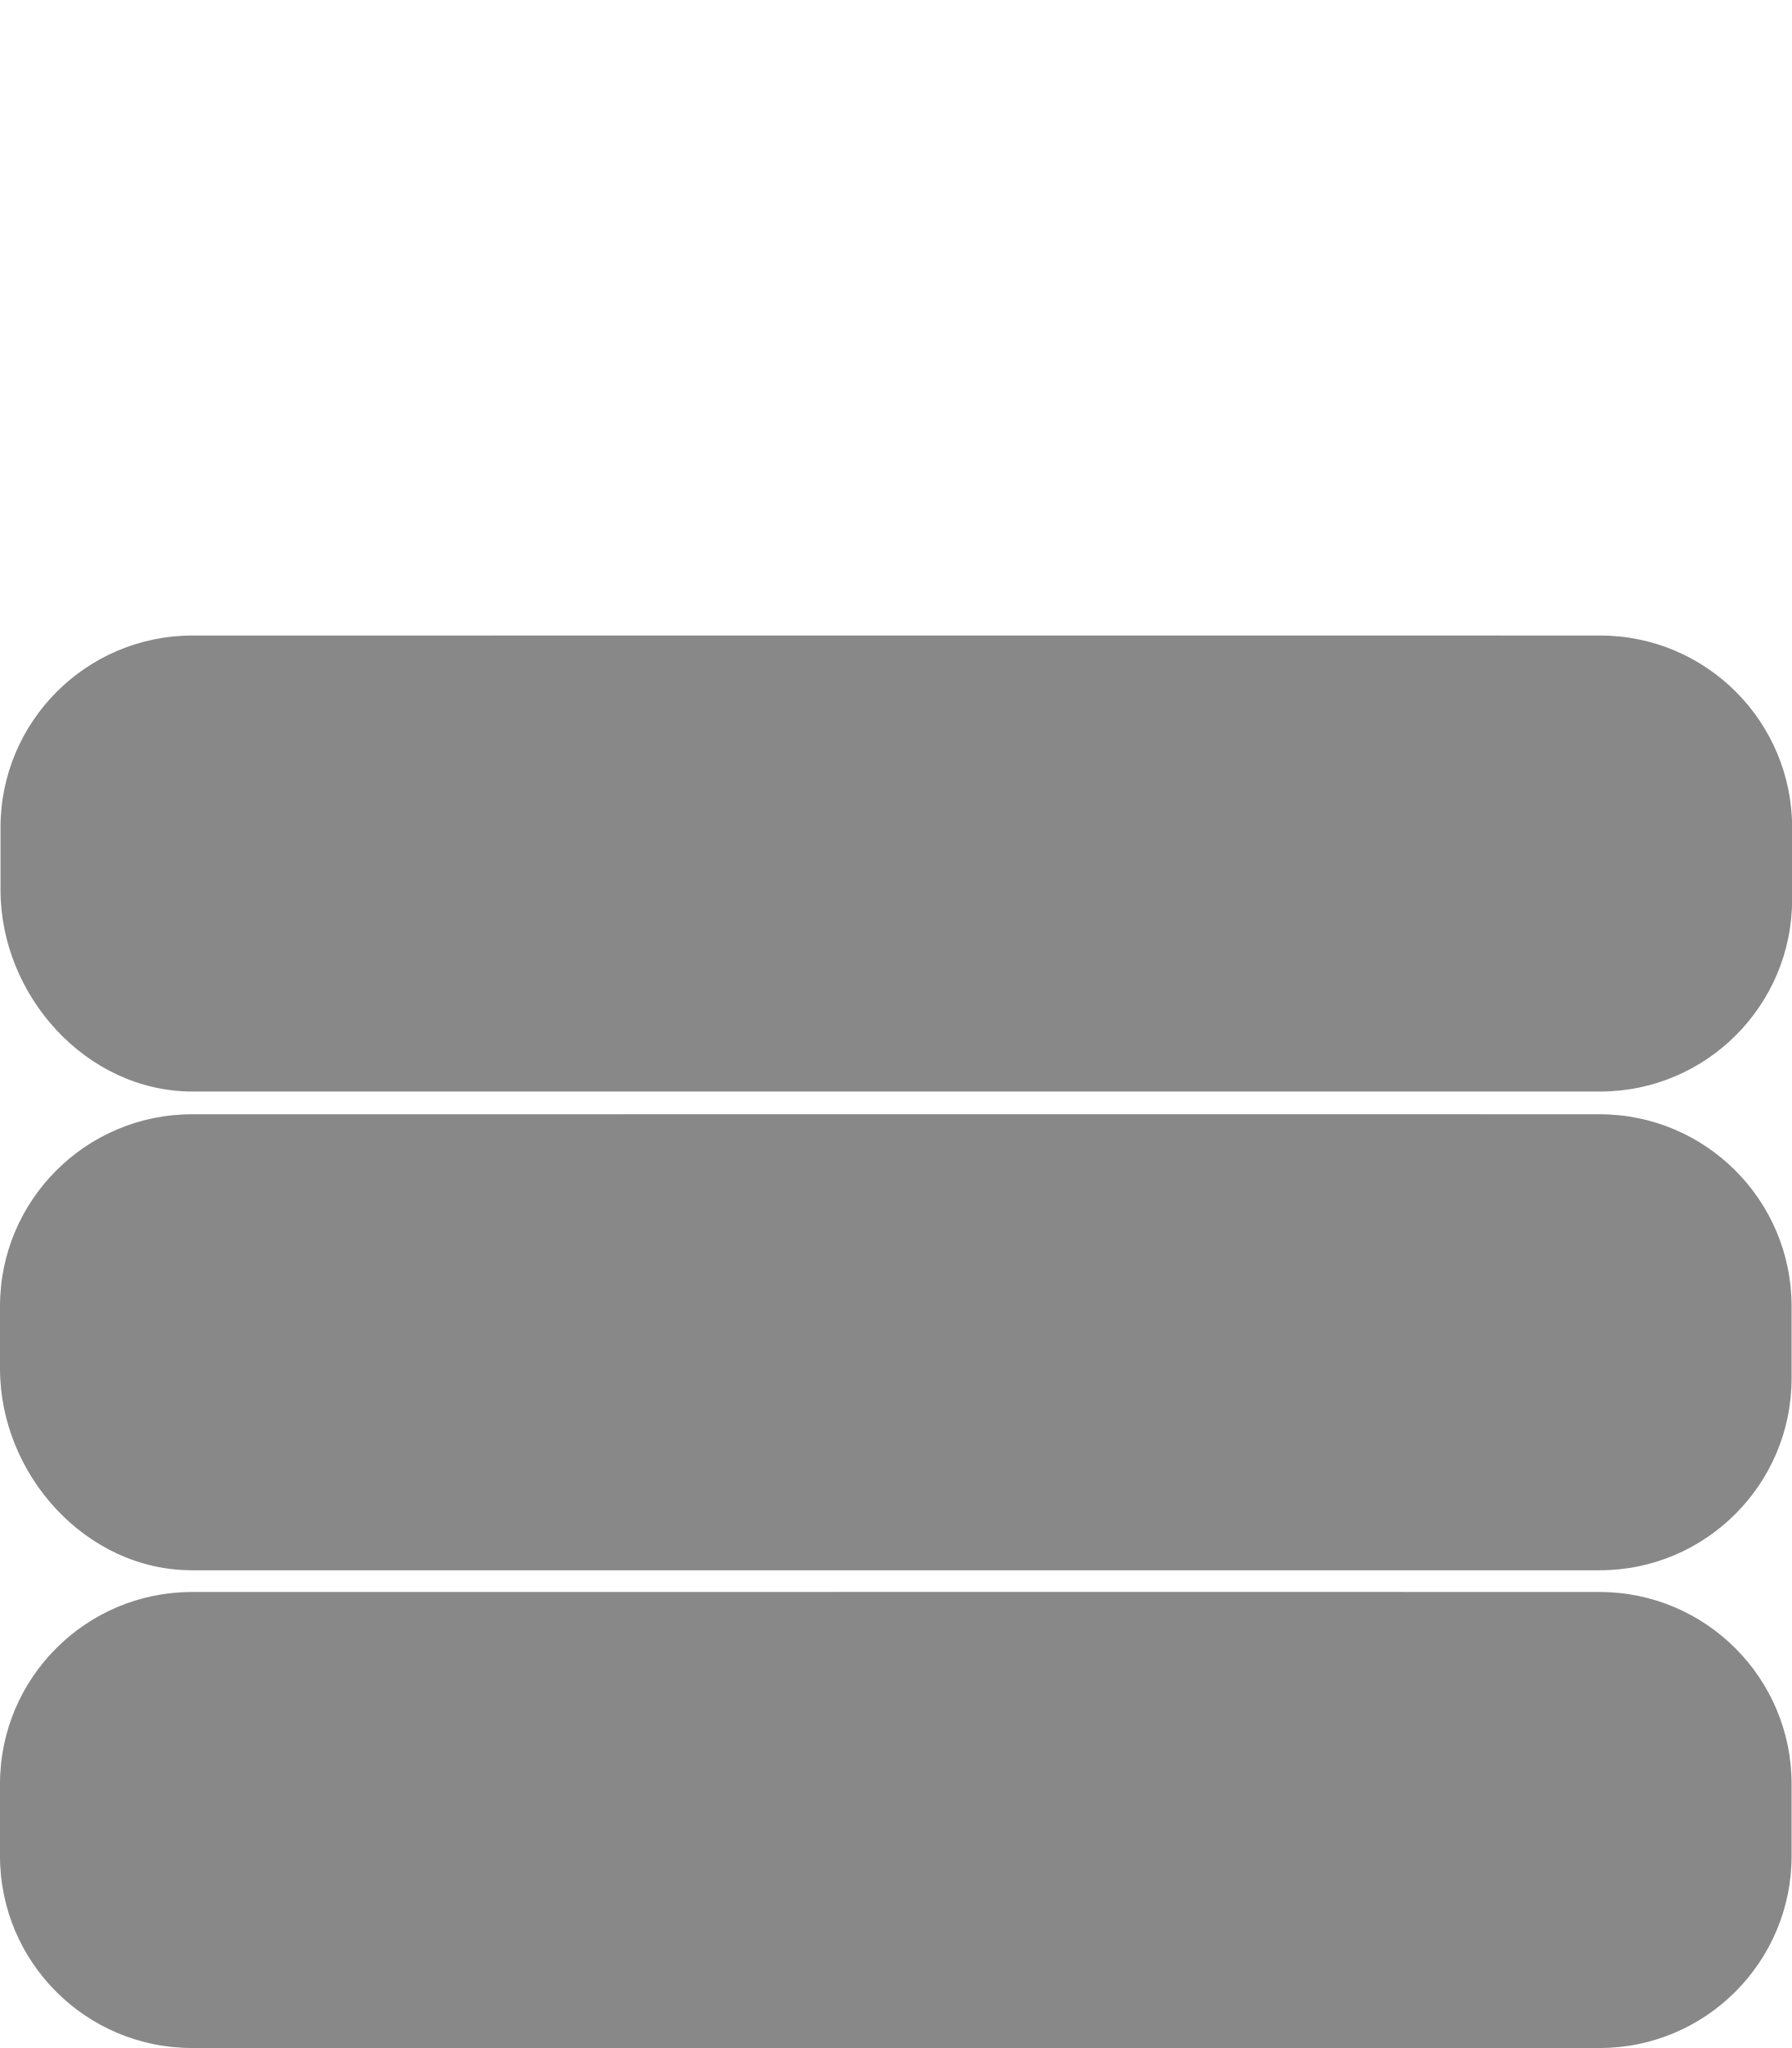
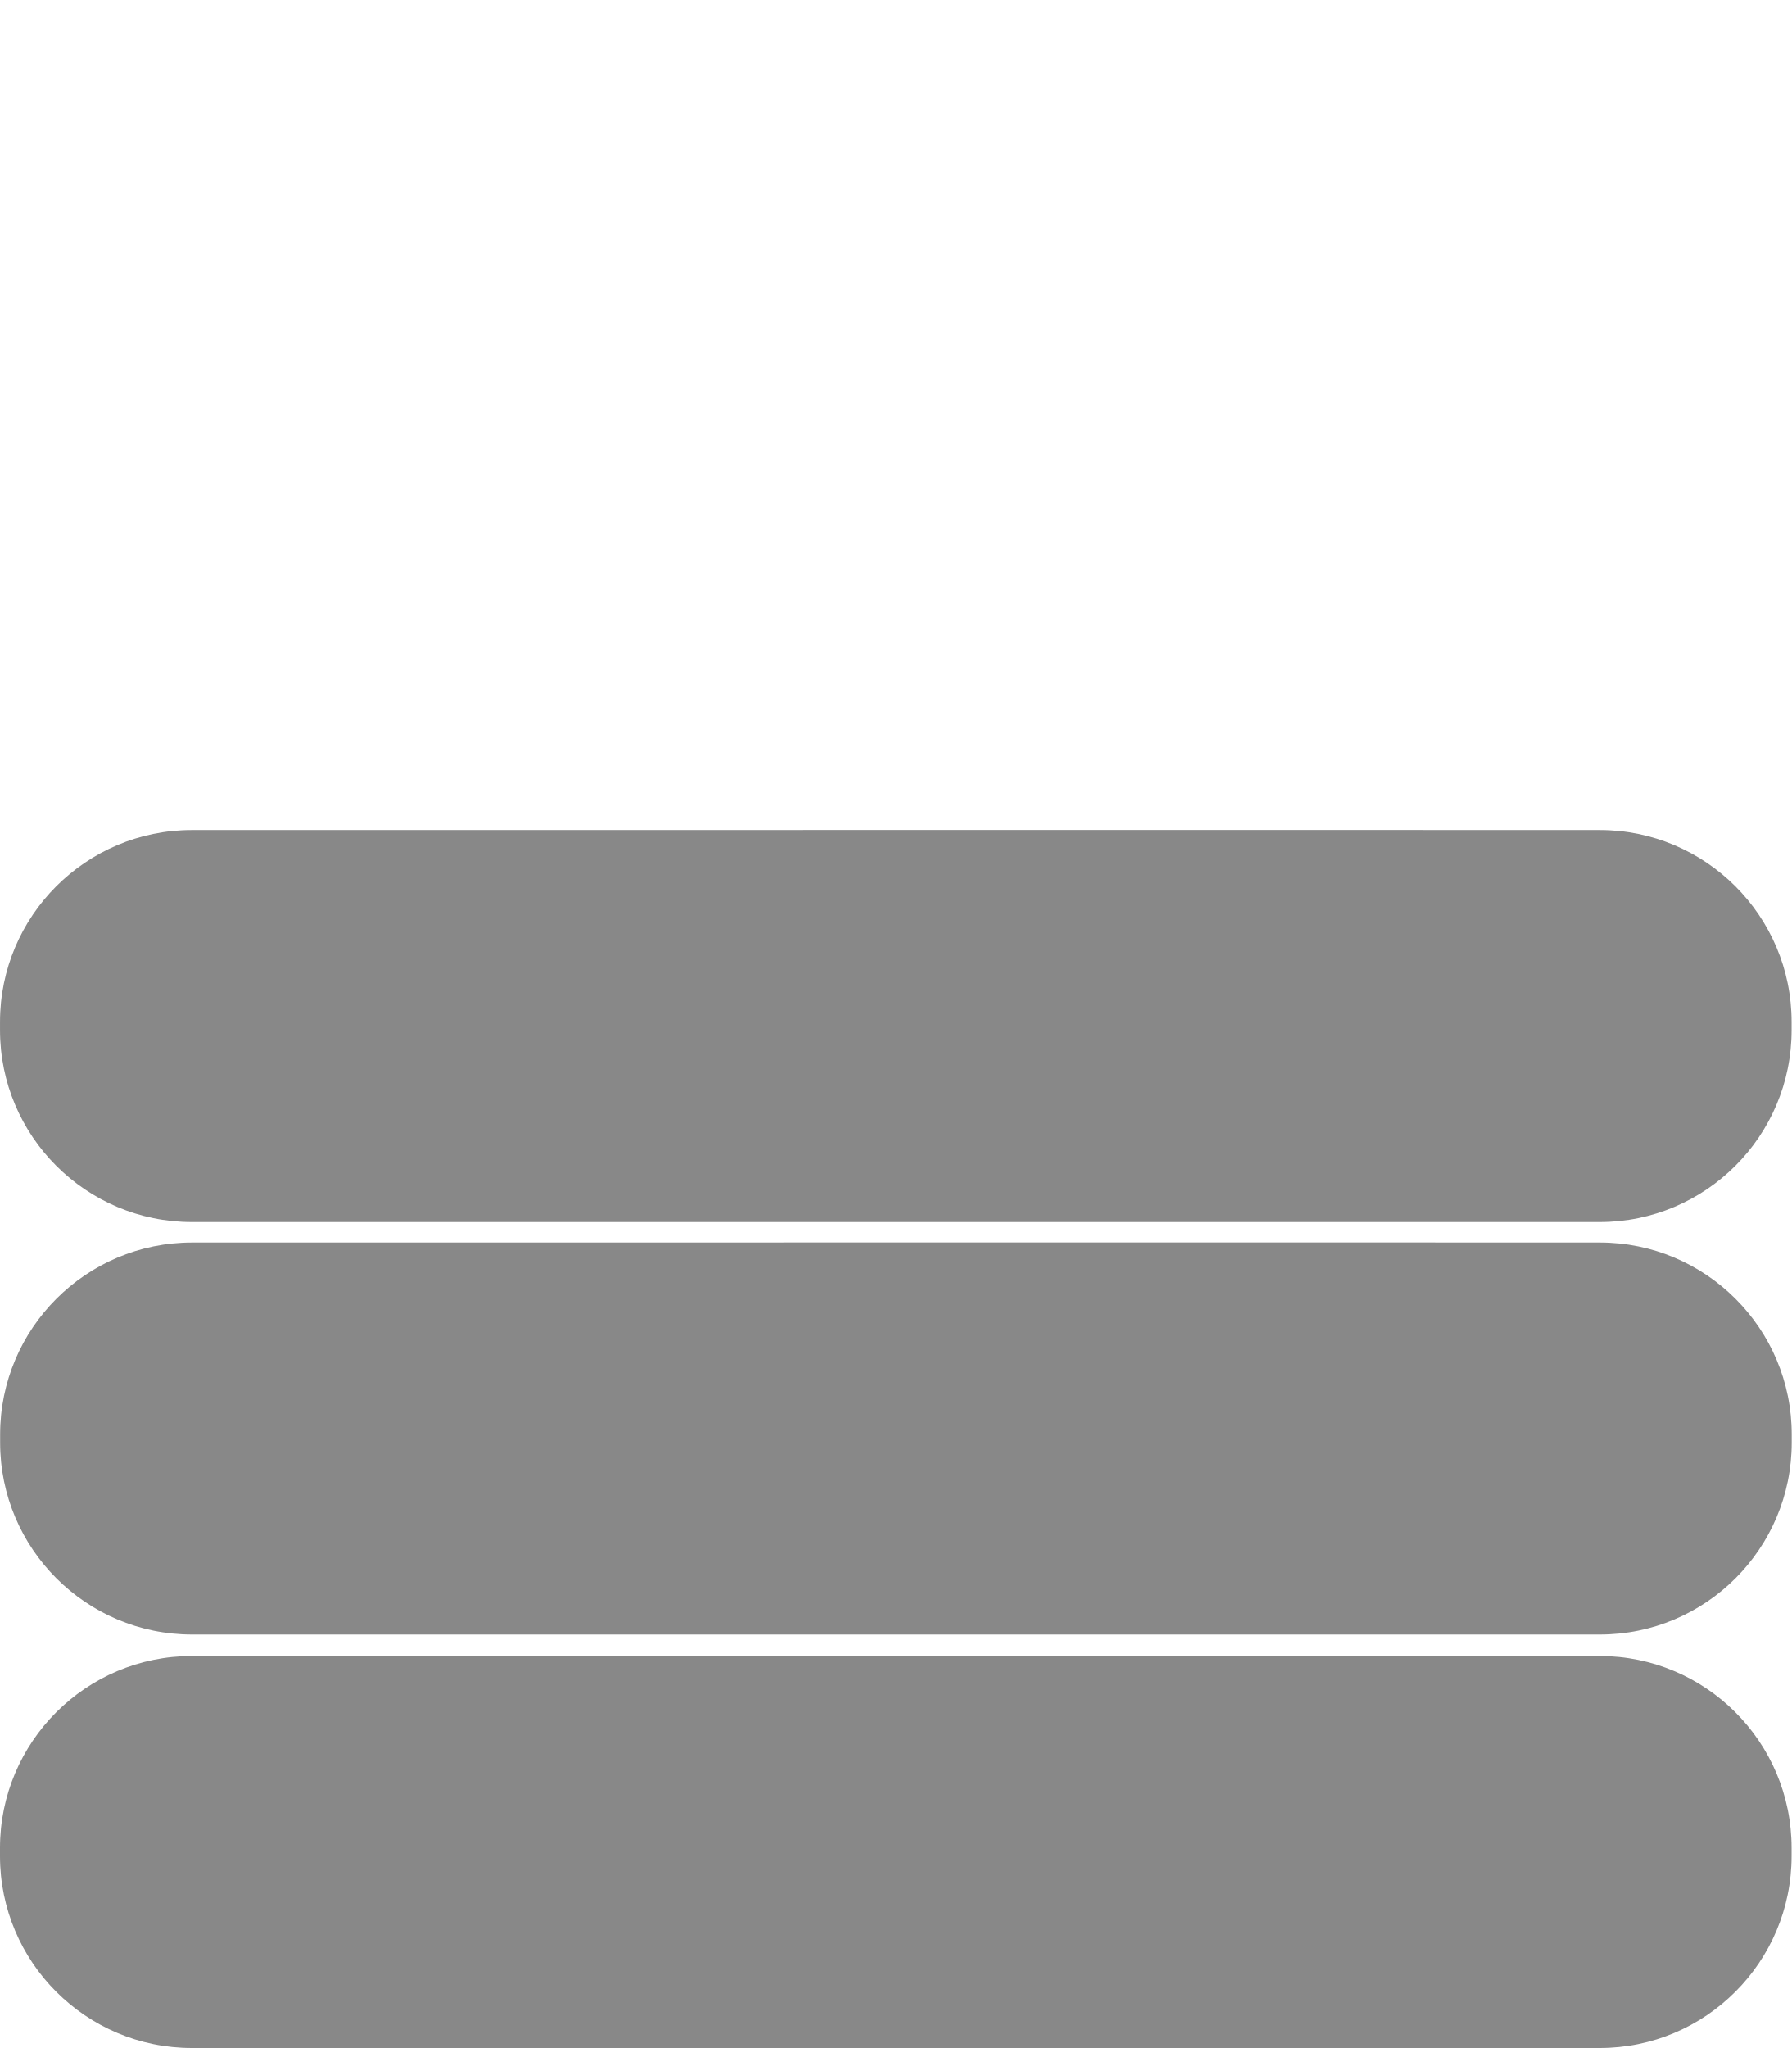
<svg xmlns="http://www.w3.org/2000/svg" viewBox="0 0 448 512" version="1.1" id="svg1">
  <defs id="defs1" />
-   <path fill="#888888" d="m 400,398 h -24 c 1.696,-0.035 -304,0 -304,0 H 48 C 21.5,398 0,419.5 0,446 v 18 c 0,26.5 21.5,48 48,48 h 352 c 26.5,0 48,-21.5 48,-48 v -18 c 0,-26.5 -21.5,-48 -48,-48 z m 4.5e-4,-119.43 h -24 c 1.696,-0.035 -304,0 -304,0 h -24 c -26.5,0 -48,21.5 -48,48 v 15.558 c 0,26.5 21.5,50.442 48,50.442 h 352 c 26.5,0 48,-21.5 48,-48 v -18 c 0,-26.5 -21.5,-48 -48,-48 z m 0.127,-119.688 h -24 c 1.696,-0.035 -304,0 -304,0 h -24 c -26.5,0 -48,21.5 -48,48 l 0,15.558 c 0,26.5 21.5,50.442 48,50.442 H 400.128 c 26.5,0 48,-21.5 48,-48 v -18 c 0,-26.5 -21.5,-48 -48,-48 z" id="path1" />
+   <path fill="#888888" d="m 400,414 h -24 c 1.696,-0.035 -304,0 -304,0 H 48 C 21.5,414 0,435.5 0,462 v 2 c 0,26.5 21.5,48 48,48 h 352 c 26.5,0 48,-21.5 48,-48 v -2 c 0,-26.5 -21.5,-48 -48,-48 z m 0.033,-103.369 h -24 c 1.696,-0.035 -304,0 -304,0 h -24 c -26.5,0 -48,21.5 -48,48 v 2 c 0,26.5 21.5,48 48,48 h 352 c 26.5,0 48,-21.5 48,-48 v -2 c 0,-26.5 -21.5,-48 -48,-48 z m -0.029,-103.123 h -24 c 1.696,-0.035 -304,0 -304,0 h -24 c -26.5,0 -48,21.5 -48,48 v 2 c 0,26.5 21.5,48 48,48 H 400.004 c 26.5,0 48,-21.5 48,-48 v -2 c 0,-26.5 -21.5,-48 -48,-48 z" id="path1" />
</svg>
